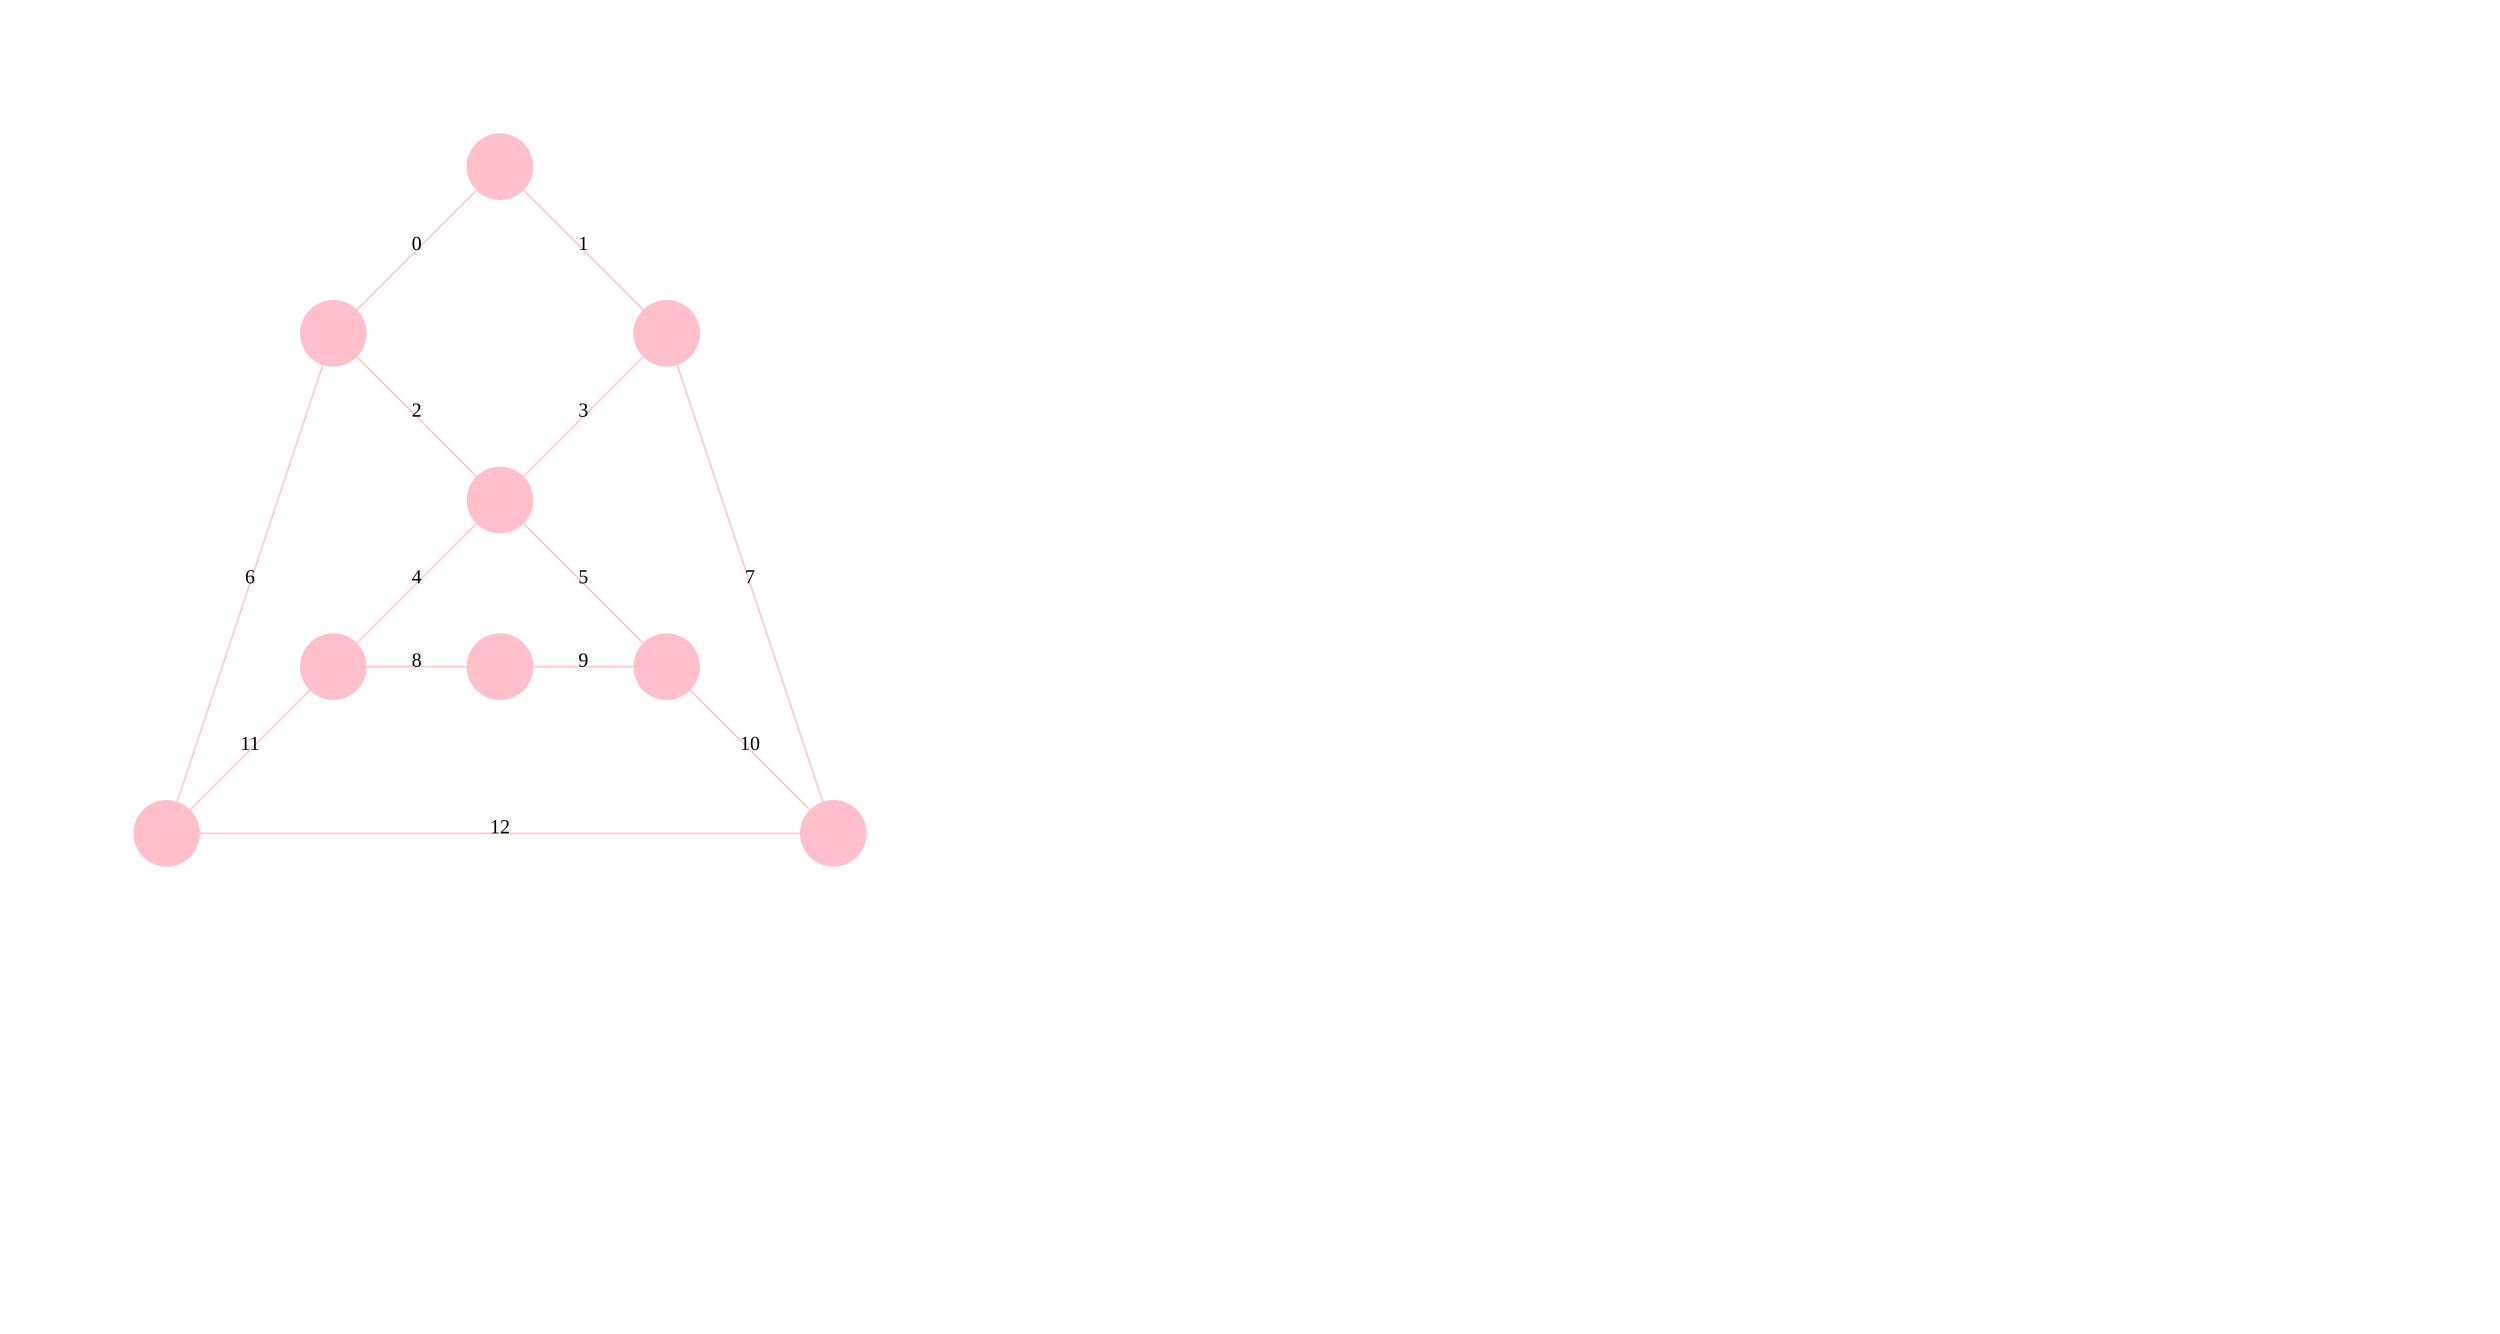
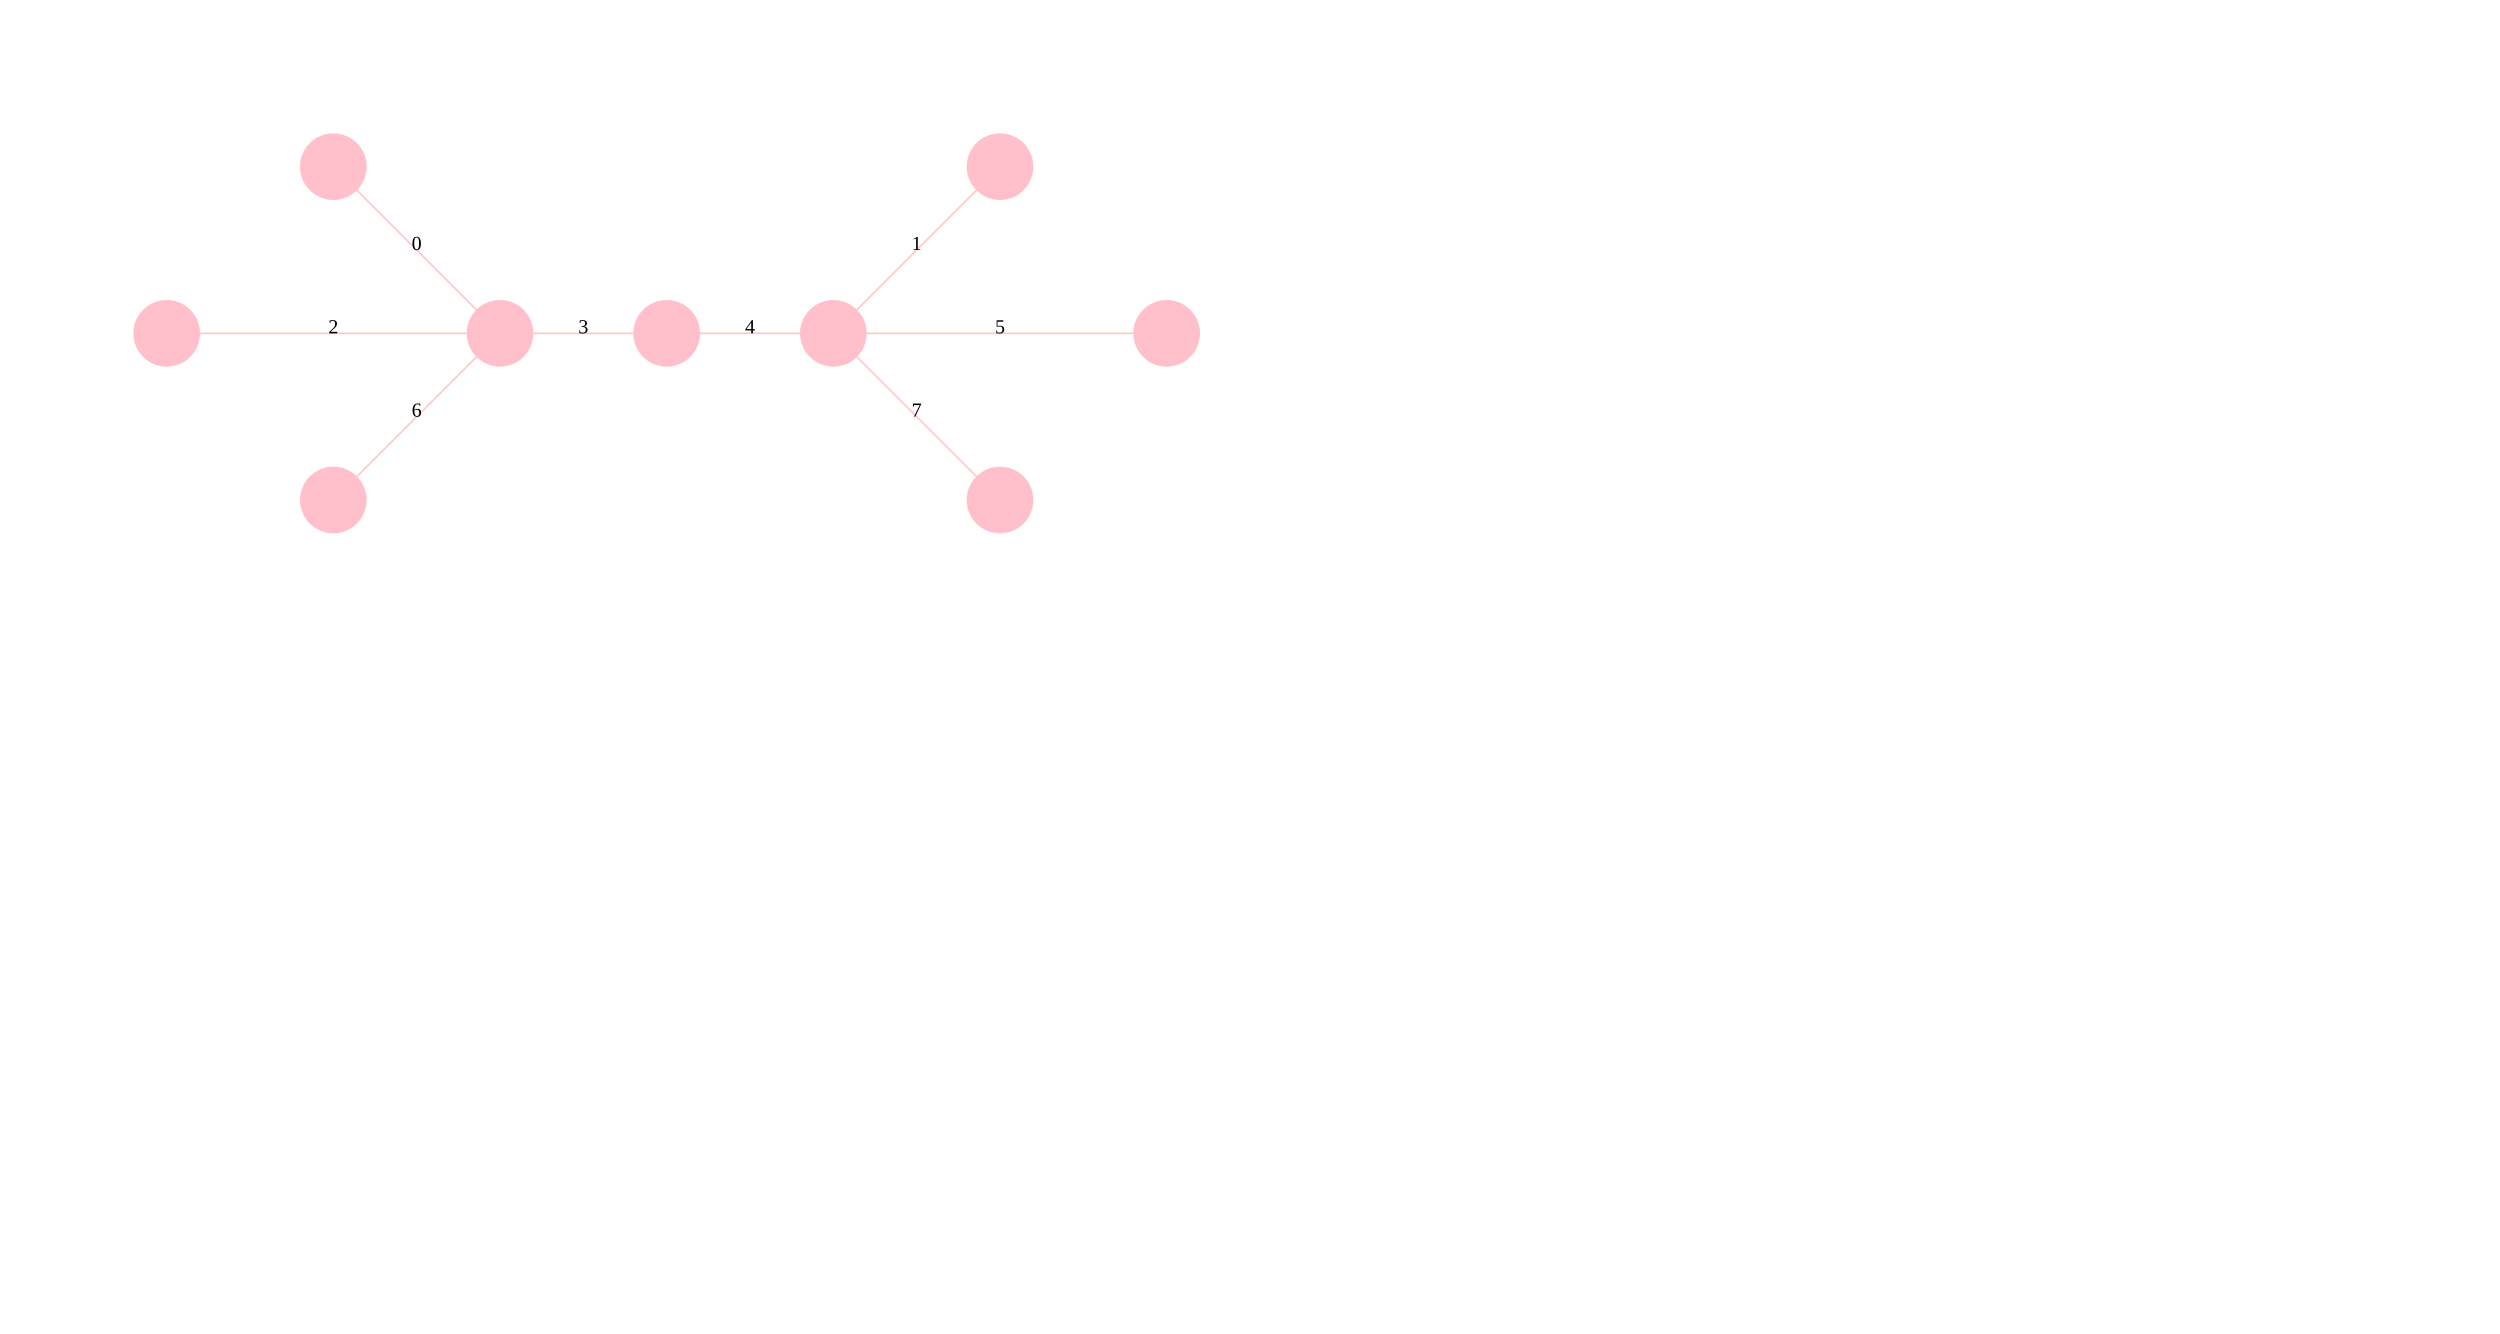
<svg xmlns="http://www.w3.org/2000/svg" version="1.1" width="1500" height="800">
-   <line x1="300" y1="100" x2="200" y2="200" stroke="rgb(255,200,200)" />
+   <line x1="200" y1="100" x2="300" y2="200" stroke="rgb(255,200,200)" />
  <text x="250" y="150" fill="black" text-anchor="middle">0</text>
-   <line x1="300" y1="100" x2="400" y2="200" stroke="rgb(255,200,200)" />
-   <text x="350" y="150" fill="black" text-anchor="middle">1</text>
-   <line x1="200" y1="200" x2="300" y2="300" stroke="rgb(255,200,200)" />
-   <text x="250" y="250" fill="black" text-anchor="middle">2</text>
-   <line x1="400" y1="200" x2="300" y2="300" stroke="rgb(255,200,200)" />
-   <text x="350" y="250" fill="black" text-anchor="middle">3</text>
-   <line x1="300" y1="300" x2="200" y2="400" stroke="rgb(255,200,200)" />
-   <text x="250" y="350" fill="black" text-anchor="middle">4</text>
-   <line x1="300" y1="300" x2="400" y2="400" stroke="rgb(255,200,200)" />
-   <text x="350" y="350" fill="black" text-anchor="middle">5</text>
-   <line x1="200" y1="200" x2="100" y2="500" stroke="rgb(255,200,200)" />
-   <text x="150" y="350" fill="black" text-anchor="middle">6</text>
-   <line x1="400" y1="200" x2="500" y2="500" stroke="rgb(255,200,200)" />
-   <text x="450" y="350" fill="black" text-anchor="middle">7</text>
-   <line x1="200" y1="400" x2="300" y2="400" stroke="rgb(255,200,200)" />
-   <text x="250" y="400" fill="black" text-anchor="middle">8</text>
-   <line x1="300" y1="400" x2="400" y2="400" stroke="rgb(255,200,200)" />
-   <text x="350" y="400" fill="black" text-anchor="middle">9</text>
-   <line x1="400" y1="400" x2="500" y2="500" stroke="rgb(255,200,200)" />
-   <text x="450" y="450" fill="black" text-anchor="middle">10</text>
-   <line x1="200" y1="400" x2="100" y2="500" stroke="rgb(255,200,200)" />
-   <text x="150" y="450" fill="black" text-anchor="middle">11</text>
-   <line x1="100" y1="500" x2="500" y2="500" stroke="rgb(255,200,200)" />
-   <text x="300" y="500" fill="black" text-anchor="middle">12</text>
-   <circle cx="300" cy="100" r="20" fill="pink" />
-   <text x="300" y="100" fill="pink" text-anchor="middle">A</text>
-   <circle cx="200" cy="200" r="20" fill="pink" />
-   <text x="200" y="200" fill="pink" text-anchor="middle">B</text>
+   <line x1="600" y1="100" x2="500" y2="200" stroke="rgb(255,200,200)" />
+   <text x="550" y="150" fill="black" text-anchor="middle">1</text>
+   <line x1="100" y1="200" x2="300" y2="200" stroke="rgb(255,200,200)" />
+   <text x="200" y="200" fill="black" text-anchor="middle">2</text>
+   <line x1="300" y1="200" x2="400" y2="200" stroke="rgb(255,200,200)" />
+   <text x="350" y="200" fill="black" text-anchor="middle">3</text>
+   <line x1="400" y1="200" x2="500" y2="200" stroke="rgb(255,200,200)" />
+   <text x="450" y="200" fill="black" text-anchor="middle">4</text>
+   <line x1="500" y1="200" x2="700" y2="200" stroke="rgb(255,200,200)" />
+   <text x="600" y="200" fill="black" text-anchor="middle">5</text>
+   <line x1="200" y1="300" x2="300" y2="200" stroke="rgb(255,200,200)" />
+   <text x="250" y="250" fill="black" text-anchor="middle">6</text>
+   <line x1="600" y1="300" x2="500" y2="200" stroke="rgb(255,200,200)" />
+   <text x="550" y="250" fill="black" text-anchor="middle">7</text>
+   <circle cx="200" cy="100" r="20" fill="pink" />
+   <text x="200" y="100" fill="pink" text-anchor="middle">A</text>
+   <circle cx="600" cy="100" r="20" fill="pink" />
+   <text x="600" y="100" fill="pink" text-anchor="middle">B</text>
+   <circle cx="100" cy="200" r="20" fill="pink" />
+   <text x="100" y="200" fill="pink" text-anchor="middle">C</text>
+   <circle cx="300" cy="200" r="20" fill="pink" />
+   <text x="300" y="200" fill="pink" text-anchor="middle">D</text>
  <circle cx="400" cy="200" r="20" fill="pink" />
-   <text x="400" y="200" fill="pink" text-anchor="middle">C</text>
-   <circle cx="300" cy="300" r="20" fill="pink" />
-   <text x="300" y="300" fill="pink" text-anchor="middle">D</text>
-   <circle cx="200" cy="400" r="20" fill="pink" />
-   <text x="200" y="400" fill="pink" text-anchor="middle">E</text>
-   <circle cx="300" cy="400" r="20" fill="pink" />
-   <text x="300" y="400" fill="pink" text-anchor="middle">F</text>
-   <circle cx="400" cy="400" r="20" fill="pink" />
-   <text x="400" y="400" fill="pink" text-anchor="middle">G</text>
-   <circle cx="100" cy="500" r="20" fill="pink" />
-   <text x="100" y="500" fill="pink" text-anchor="middle">H</text>
-   <circle cx="500" cy="500" r="20" fill="pink" />
-   <text x="500" y="500" fill="pink" text-anchor="middle">I</text>
+   <text x="400" y="200" fill="pink" text-anchor="middle">E</text>
+   <circle cx="500" cy="200" r="20" fill="pink" />
+   <text x="500" y="200" fill="pink" text-anchor="middle">F</text>
+   <circle cx="700" cy="200" r="20" fill="pink" />
+   <text x="700" y="200" fill="pink" text-anchor="middle">G</text>
+   <circle cx="200" cy="300" r="20" fill="pink" />
+   <text x="200" y="300" fill="pink" text-anchor="middle">H</text>
+   <circle cx="600" cy="300" r="20" fill="pink" />
+   <text x="600" y="300" fill="pink" text-anchor="middle">I</text>
</svg>
